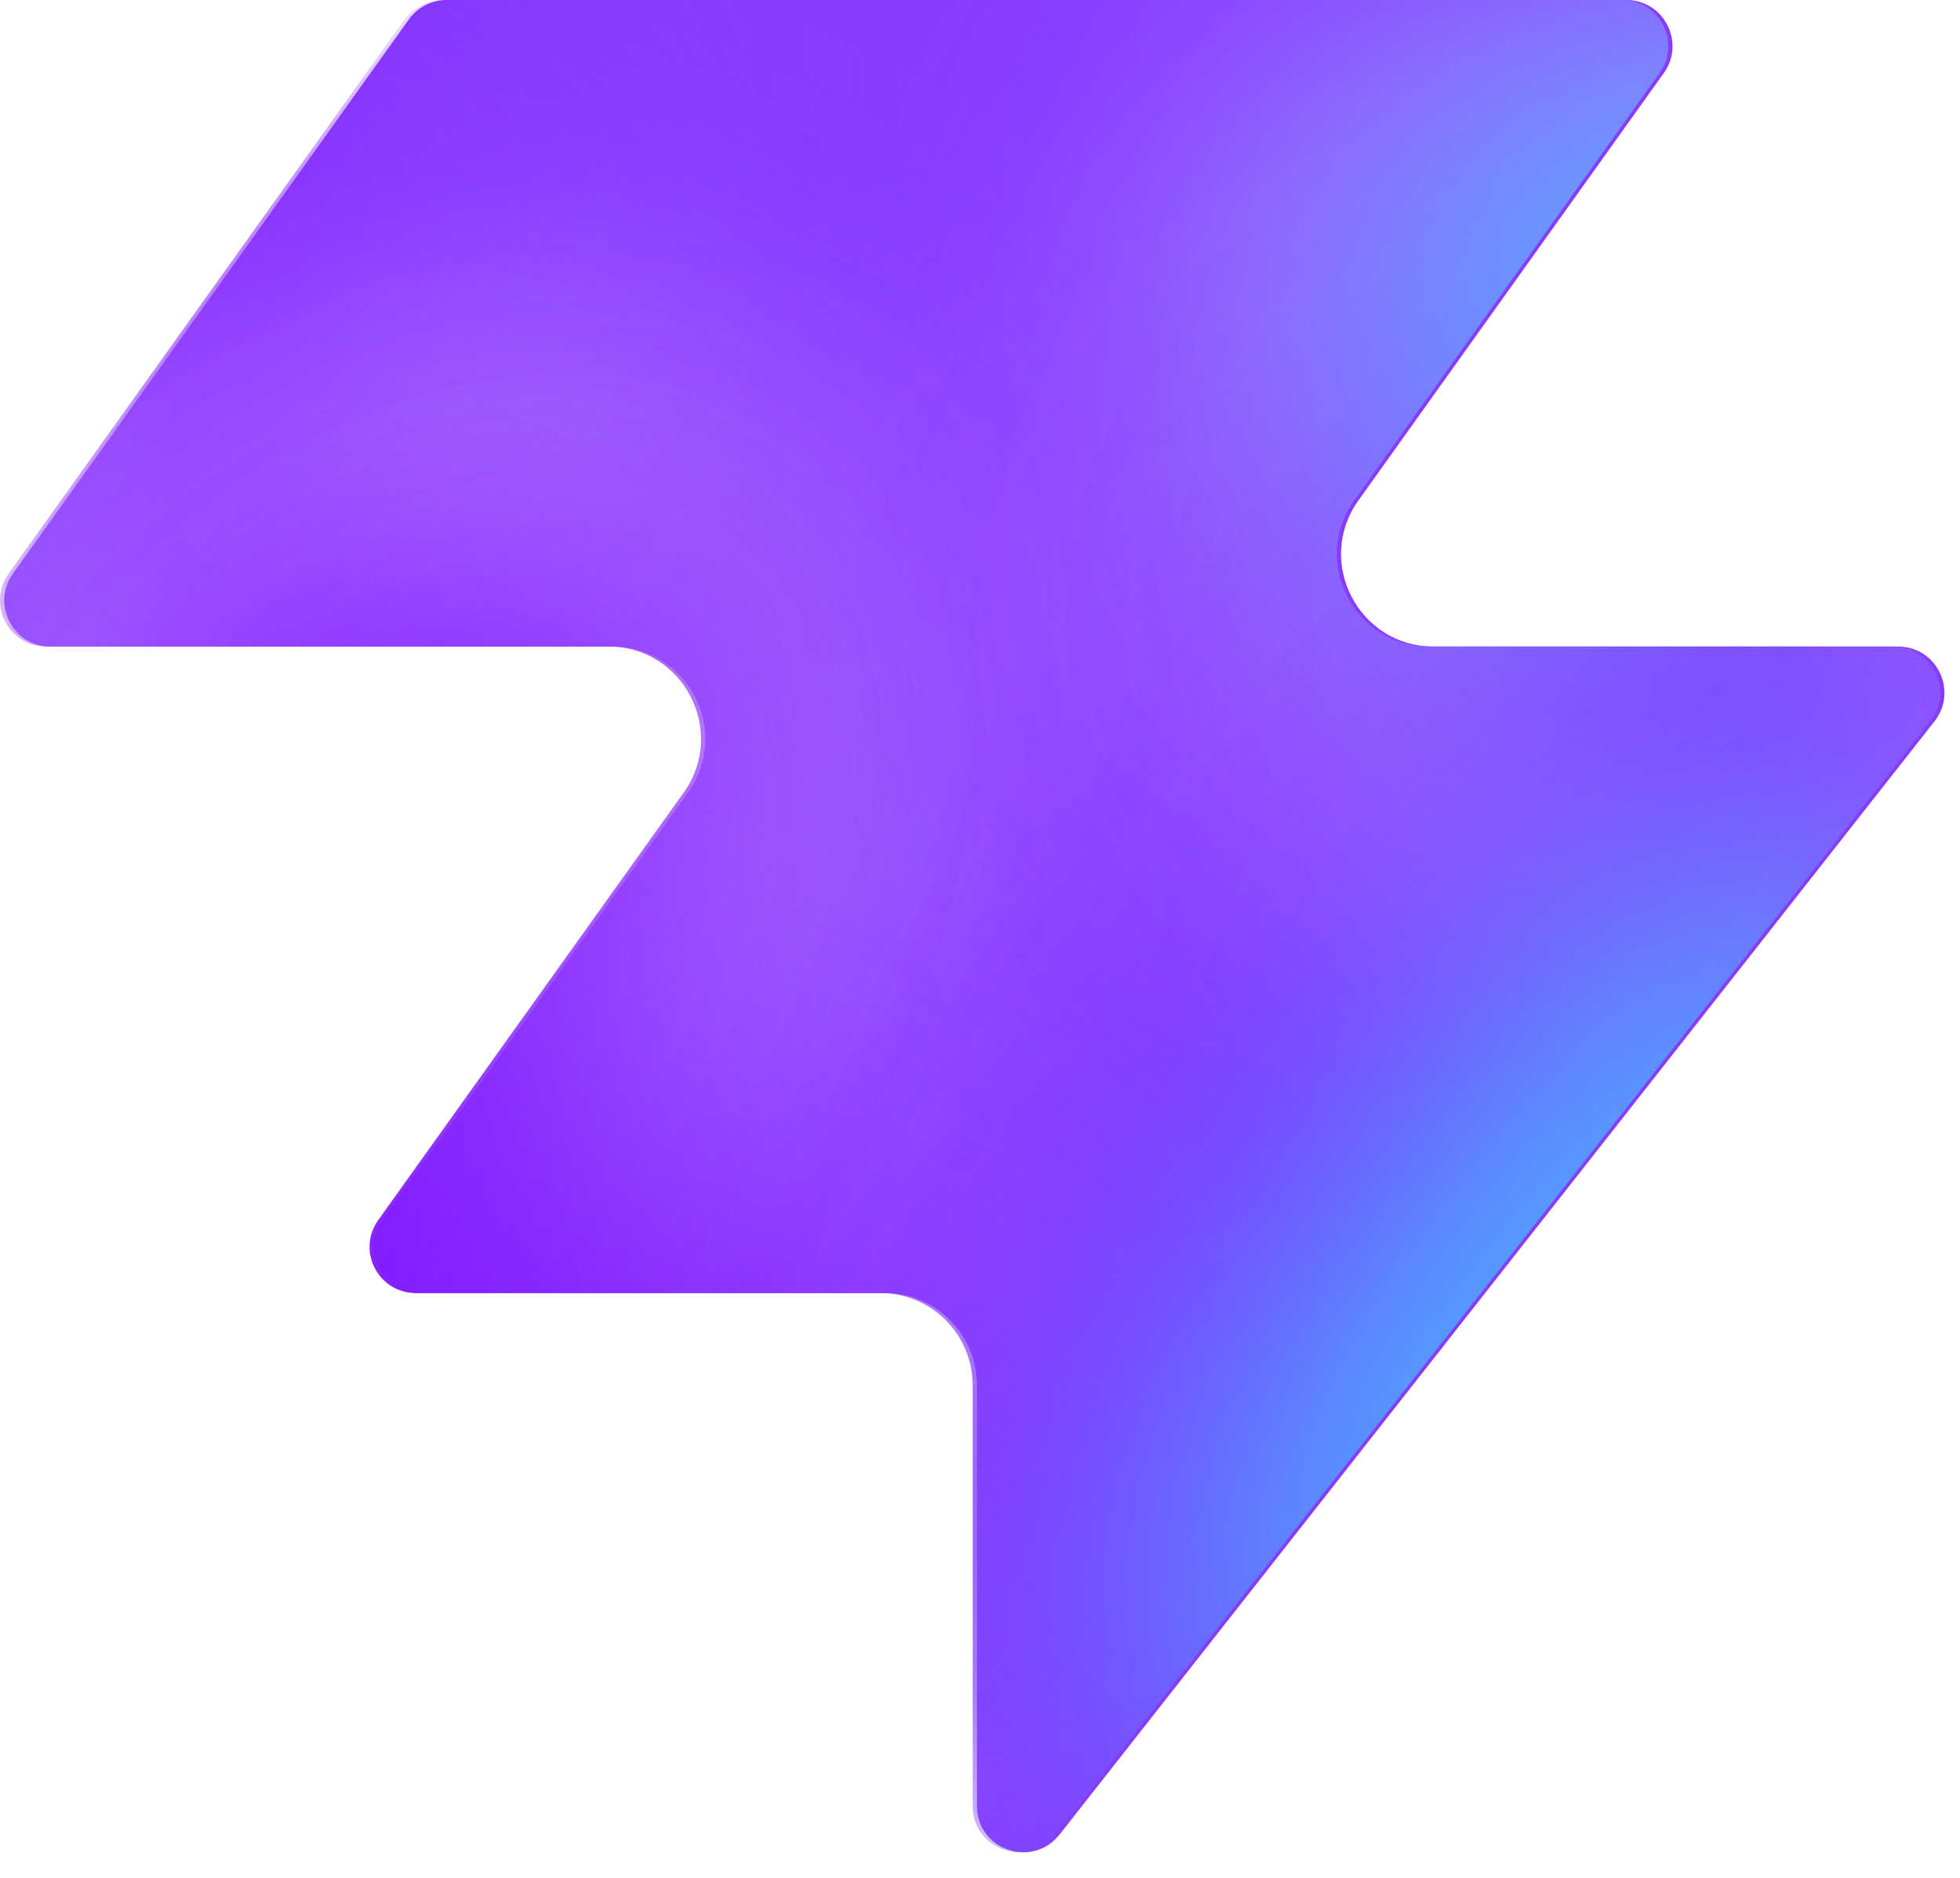
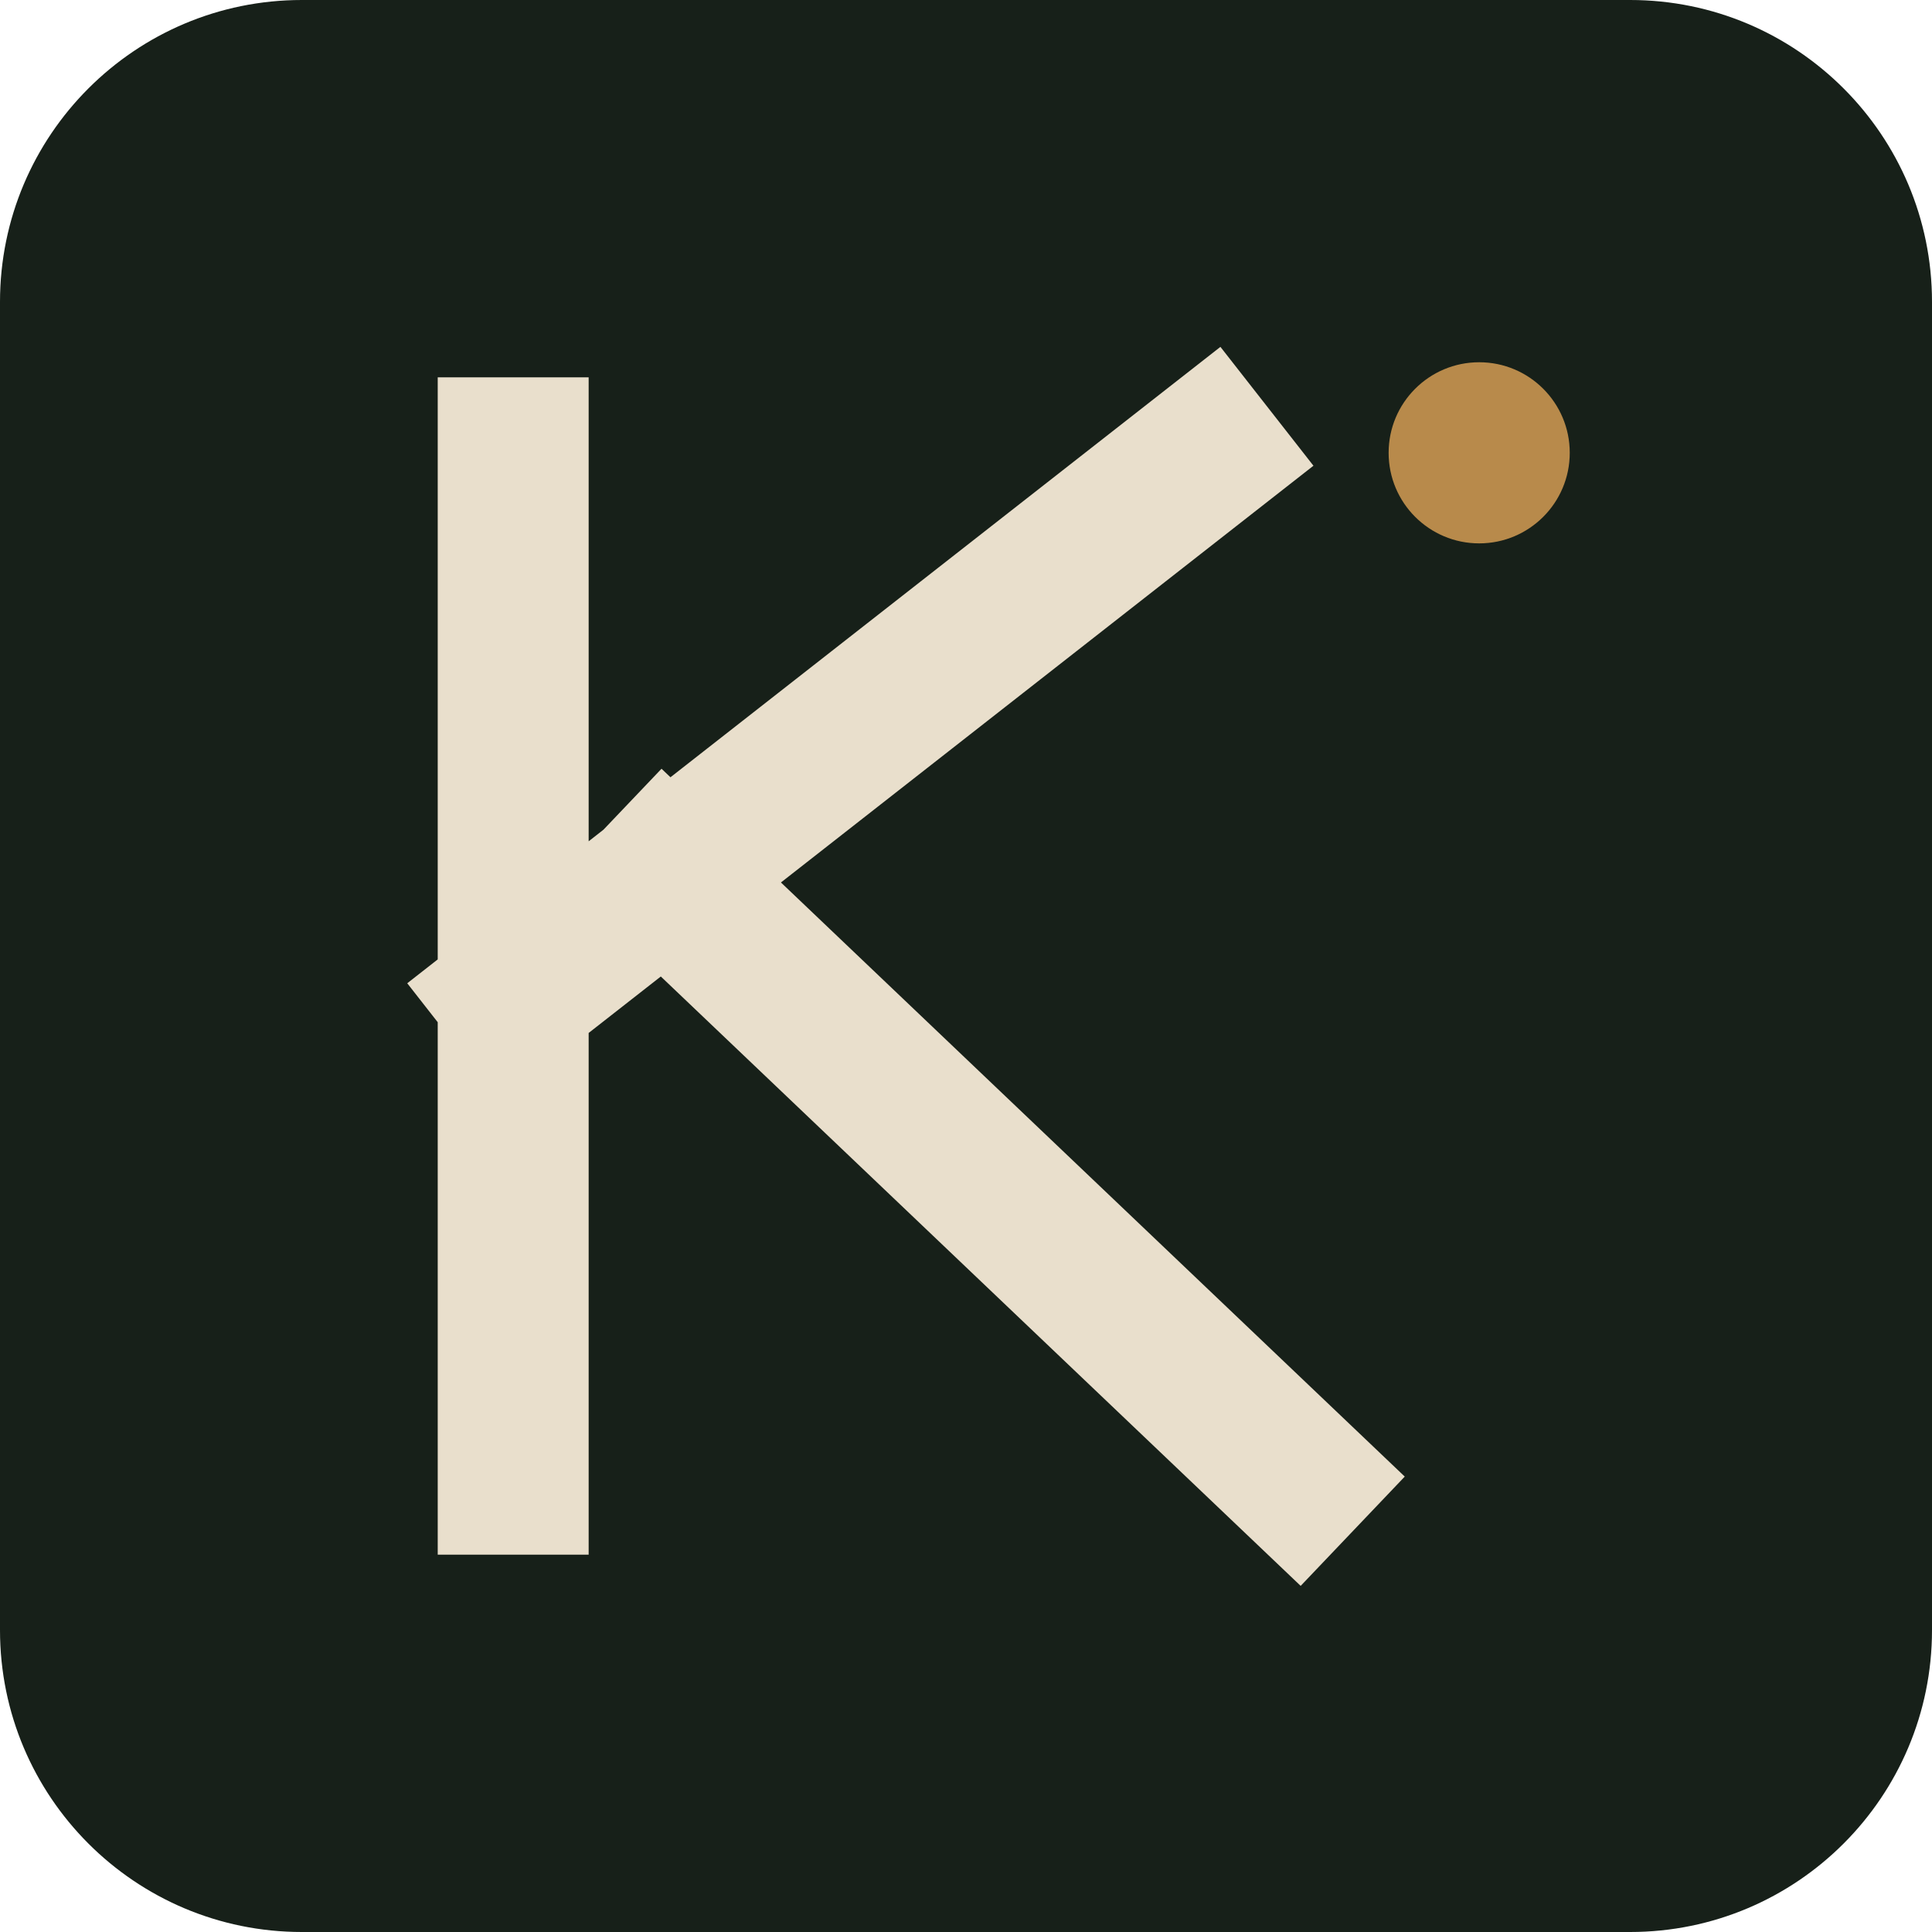
- <svg xmlns="http://www.w3.org/2000/svg" width="48" height="46" fill="none" viewBox="0 0 48 46">
-   <path fill="#863bff" d="M25.946 44.938c-.664.845-2.021.375-2.021-.698V33.937a2.26 2.26 0 0 0-2.262-2.262H10.287c-.92 0-1.456-1.04-.92-1.788l7.48-10.471c1.07-1.497 0-3.578-1.842-3.578H1.237c-.92 0-1.456-1.04-.92-1.788L10.013.474c.214-.297.556-.474.92-.474h28.894c.92 0 1.456 1.04.92 1.788l-7.48 10.471c-1.07 1.498 0 3.579 1.842 3.579h11.377c.943 0 1.473 1.088.89 1.83L25.947 44.94z" style="fill:#863bff;fill:color(display-p3 .525 .23 1);fill-opacity:1" />
-   <mask id="a" width="48" height="46" x="0" y="0" maskUnits="userSpaceOnUse" style="mask-type:alpha">
-     <path fill="#000" d="M25.842 44.938c-.664.844-2.021.375-2.021-.698V33.937a2.26 2.26 0 0 0-2.262-2.262H10.183c-.92 0-1.456-1.04-.92-1.788l7.48-10.471c1.07-1.498 0-3.579-1.842-3.579H1.133c-.92 0-1.456-1.04-.92-1.787L9.91.473c.214-.297.556-.474.92-.474h28.894c.92 0 1.456 1.04.92 1.788l-7.48 10.471c-1.07 1.498 0 3.578 1.842 3.578h11.377c.943 0 1.473 1.088.89 1.832L25.843 44.94z" style="fill:#000;fill-opacity:1" />
-   </mask>
-   <g mask="url(#a)">
-     <g filter="url(#b)">
-       <ellipse cx="5.508" cy="14.704" fill="#ede6ff" rx="5.508" ry="14.704" style="fill:#ede6ff;fill:color(display-p3 .927 .903 1);fill-opacity:1" transform="matrix(.00324 1 1 -.00324 -4.47 31.516)" />
-     </g>
-     <g filter="url(#c)">
-       <ellipse cx="10.399" cy="29.851" fill="#ede6ff" rx="10.399" ry="29.851" style="fill:#ede6ff;fill:color(display-p3 .927 .903 1);fill-opacity:1" transform="matrix(.00324 1 1 -.00324 -39.328 7.883)" />
-     </g>
-     <g filter="url(#d)">
-       <ellipse cx="5.508" cy="30.487" fill="#7e14ff" rx="5.508" ry="30.487" style="fill:#7e14ff;fill:color(display-p3 .492 .077 1);fill-opacity:1" transform="rotate(89.814 -25.913 -14.639)scale(1 -1)" />
-     </g>
-     <g filter="url(#e)">
-       <ellipse cx="5.508" cy="30.599" fill="#7e14ff" rx="5.508" ry="30.599" style="fill:#7e14ff;fill:color(display-p3 .492 .077 1);fill-opacity:1" transform="rotate(89.814 -32.644 -3.334)scale(1 -1)" />
-     </g>
-     <g filter="url(#f)">
-       <ellipse cx="5.508" cy="30.599" fill="#7e14ff" rx="5.508" ry="30.599" style="fill:#7e14ff;fill:color(display-p3 .492 .077 1);fill-opacity:1" transform="matrix(.00324 1 1 -.00324 -34.34 30.47)" />
-     </g>
-     <g filter="url(#g)">
-       <ellipse cx="14.072" cy="22.078" fill="#ede6ff" rx="14.072" ry="22.078" style="fill:#ede6ff;fill:color(display-p3 .927 .903 1);fill-opacity:1" transform="rotate(93.35 24.506 48.493)scale(-1 1)" />
-     </g>
-     <g filter="url(#h)">
-       <ellipse cx="3.47" cy="21.501" fill="#7e14ff" rx="3.47" ry="21.501" style="fill:#7e14ff;fill:color(display-p3 .492 .077 1);fill-opacity:1" transform="rotate(89.009 28.708 47.59)scale(-1 1)" />
-     </g>
-     <g filter="url(#i)">
-       <ellipse cx="3.47" cy="21.501" fill="#7e14ff" rx="3.47" ry="21.501" style="fill:#7e14ff;fill:color(display-p3 .492 .077 1);fill-opacity:1" transform="rotate(89.009 28.708 47.59)scale(-1 1)" />
-     </g>
-     <g filter="url(#j)">
-       <ellipse cx=".387" cy="8.972" fill="#7e14ff" rx="4.407" ry="29.108" style="fill:#7e14ff;fill:color(display-p3 .492 .077 1);fill-opacity:1" transform="rotate(39.51 .387 8.972)" />
-     </g>
-     <g filter="url(#k)">
-       <ellipse cx="47.523" cy="-6.092" fill="#7e14ff" rx="4.407" ry="29.108" style="fill:#7e14ff;fill:color(display-p3 .492 .077 1);fill-opacity:1" transform="rotate(37.892 47.523 -6.092)" />
-     </g>
-     <g filter="url(#l)">
-       <ellipse cx="41.412" cy="6.333" fill="#47bfff" rx="5.971" ry="9.665" style="fill:#47bfff;fill:color(display-p3 .28 .748 1);fill-opacity:1" transform="rotate(37.892 41.412 6.333)" />
-     </g>
-     <g filter="url(#m)">
-       <ellipse cx="-1.879" cy="38.332" fill="#7e14ff" rx="4.407" ry="29.108" style="fill:#7e14ff;fill:color(display-p3 .492 .077 1);fill-opacity:1" transform="rotate(37.892 -1.88 38.332)" />
-     </g>
-     <g filter="url(#n)">
-       <ellipse cx="-1.879" cy="38.332" fill="#7e14ff" rx="4.407" ry="29.108" style="fill:#7e14ff;fill:color(display-p3 .492 .077 1);fill-opacity:1" transform="rotate(37.892 -1.88 38.332)" />
-     </g>
-     <g filter="url(#o)">
-       <ellipse cx="35.651" cy="29.907" fill="#7e14ff" rx="4.407" ry="29.108" style="fill:#7e14ff;fill:color(display-p3 .492 .077 1);fill-opacity:1" transform="rotate(37.892 35.651 29.907)" />
-     </g>
-     <g filter="url(#p)">
-       <ellipse cx="38.418" cy="32.4" fill="#47bfff" rx="5.971" ry="15.297" style="fill:#47bfff;fill:color(display-p3 .28 .748 1);fill-opacity:1" transform="rotate(37.892 38.418 32.4)" />
-     </g>
-   </g>
-   <defs>
-     <filter id="b" width="60.045" height="41.654" x="-19.77" y="16.149" color-interpolation-filters="sRGB" filterUnits="userSpaceOnUse">
-       <feFlood flood-opacity="0" result="BackgroundImageFix" />
-       <feBlend in="SourceGraphic" in2="BackgroundImageFix" result="shape" />
-       <feGaussianBlur result="effect1_foregroundBlur_2002_17158" stdDeviation="7.659" />
-     </filter>
-     <filter id="c" width="90.34" height="51.437" x="-54.613" y="-7.533" color-interpolation-filters="sRGB" filterUnits="userSpaceOnUse">
-       <feFlood flood-opacity="0" result="BackgroundImageFix" />
-       <feBlend in="SourceGraphic" in2="BackgroundImageFix" result="shape" />
-       <feGaussianBlur result="effect1_foregroundBlur_2002_17158" stdDeviation="7.659" />
-     </filter>
-     <filter id="d" width="79.355" height="29.4" x="-49.64" y="2.03" color-interpolation-filters="sRGB" filterUnits="userSpaceOnUse">
-       <feFlood flood-opacity="0" result="BackgroundImageFix" />
-       <feBlend in="SourceGraphic" in2="BackgroundImageFix" result="shape" />
-       <feGaussianBlur result="effect1_foregroundBlur_2002_17158" stdDeviation="4.596" />
-     </filter>
-     <filter id="e" width="79.579" height="29.4" x="-45.045" y="20.029" color-interpolation-filters="sRGB" filterUnits="userSpaceOnUse">
-       <feFlood flood-opacity="0" result="BackgroundImageFix" />
-       <feBlend in="SourceGraphic" in2="BackgroundImageFix" result="shape" />
-       <feGaussianBlur result="effect1_foregroundBlur_2002_17158" stdDeviation="4.596" />
-     </filter>
-     <filter id="f" width="79.579" height="29.4" x="-43.513" y="21.178" color-interpolation-filters="sRGB" filterUnits="userSpaceOnUse">
-       <feFlood flood-opacity="0" result="BackgroundImageFix" />
-       <feBlend in="SourceGraphic" in2="BackgroundImageFix" result="shape" />
-       <feGaussianBlur result="effect1_foregroundBlur_2002_17158" stdDeviation="4.596" />
-     </filter>
-     <filter id="g" width="74.749" height="58.852" x="15.756" y="-17.901" color-interpolation-filters="sRGB" filterUnits="userSpaceOnUse">
-       <feFlood flood-opacity="0" result="BackgroundImageFix" />
-       <feBlend in="SourceGraphic" in2="BackgroundImageFix" result="shape" />
-       <feGaussianBlur result="effect1_foregroundBlur_2002_17158" stdDeviation="7.659" />
-     </filter>
-     <filter id="h" width="61.377" height="25.362" x="23.548" y="2.284" color-interpolation-filters="sRGB" filterUnits="userSpaceOnUse">
-       <feFlood flood-opacity="0" result="BackgroundImageFix" />
-       <feBlend in="SourceGraphic" in2="BackgroundImageFix" result="shape" />
-       <feGaussianBlur result="effect1_foregroundBlur_2002_17158" stdDeviation="4.596" />
-     </filter>
-     <filter id="i" width="61.377" height="25.362" x="23.548" y="2.284" color-interpolation-filters="sRGB" filterUnits="userSpaceOnUse">
-       <feFlood flood-opacity="0" result="BackgroundImageFix" />
-       <feBlend in="SourceGraphic" in2="BackgroundImageFix" result="shape" />
-       <feGaussianBlur result="effect1_foregroundBlur_2002_17158" stdDeviation="4.596" />
-     </filter>
-     <filter id="j" width="56.045" height="63.649" x="-27.636" y="-22.853" color-interpolation-filters="sRGB" filterUnits="userSpaceOnUse">
-       <feFlood flood-opacity="0" result="BackgroundImageFix" />
-       <feBlend in="SourceGraphic" in2="BackgroundImageFix" result="shape" />
-       <feGaussianBlur result="effect1_foregroundBlur_2002_17158" stdDeviation="4.596" />
-     </filter>
-     <filter id="k" width="54.814" height="64.646" x="20.116" y="-38.415" color-interpolation-filters="sRGB" filterUnits="userSpaceOnUse">
-       <feFlood flood-opacity="0" result="BackgroundImageFix" />
-       <feBlend in="SourceGraphic" in2="BackgroundImageFix" result="shape" />
-       <feGaussianBlur result="effect1_foregroundBlur_2002_17158" stdDeviation="4.596" />
-     </filter>
-     <filter id="l" width="33.541" height="35.313" x="24.641" y="-11.323" color-interpolation-filters="sRGB" filterUnits="userSpaceOnUse">
-       <feFlood flood-opacity="0" result="BackgroundImageFix" />
-       <feBlend in="SourceGraphic" in2="BackgroundImageFix" result="shape" />
-       <feGaussianBlur result="effect1_foregroundBlur_2002_17158" stdDeviation="4.596" />
-     </filter>
-     <filter id="m" width="54.814" height="64.646" x="-29.286" y="6.009" color-interpolation-filters="sRGB" filterUnits="userSpaceOnUse">
-       <feFlood flood-opacity="0" result="BackgroundImageFix" />
-       <feBlend in="SourceGraphic" in2="BackgroundImageFix" result="shape" />
-       <feGaussianBlur result="effect1_foregroundBlur_2002_17158" stdDeviation="4.596" />
-     </filter>
-     <filter id="n" width="54.814" height="64.646" x="-29.286" y="6.009" color-interpolation-filters="sRGB" filterUnits="userSpaceOnUse">
-       <feFlood flood-opacity="0" result="BackgroundImageFix" />
-       <feBlend in="SourceGraphic" in2="BackgroundImageFix" result="shape" />
-       <feGaussianBlur result="effect1_foregroundBlur_2002_17158" stdDeviation="4.596" />
-     </filter>
-     <filter id="o" width="54.814" height="64.646" x="8.244" y="-2.416" color-interpolation-filters="sRGB" filterUnits="userSpaceOnUse">
-       <feFlood flood-opacity="0" result="BackgroundImageFix" />
-       <feBlend in="SourceGraphic" in2="BackgroundImageFix" result="shape" />
-       <feGaussianBlur result="effect1_foregroundBlur_2002_17158" stdDeviation="4.596" />
-     </filter>
-     <filter id="p" width="39.409" height="43.623" x="18.713" y="10.588" color-interpolation-filters="sRGB" filterUnits="userSpaceOnUse">
-       <feFlood flood-opacity="0" result="BackgroundImageFix" />
-       <feBlend in="SourceGraphic" in2="BackgroundImageFix" result="shape" />
-       <feGaussianBlur result="effect1_foregroundBlur_2002_17158" stdDeviation="4.596" />
-     </filter>
-   </defs>
+ <svg xmlns="http://www.w3.org/2000/svg" viewBox="0 0 64 64">
+   <rect width="64" height="64" rx="10" fill="#172019" />
+   <path d="M17 15v34M17 33l23-18M22 29l21 20" fill="none" stroke="#e9dfcc" stroke-width="5" stroke-linecap="square" />
+   <circle cx="49" cy="15" r="3" fill="#b88a4b" />
</svg>
